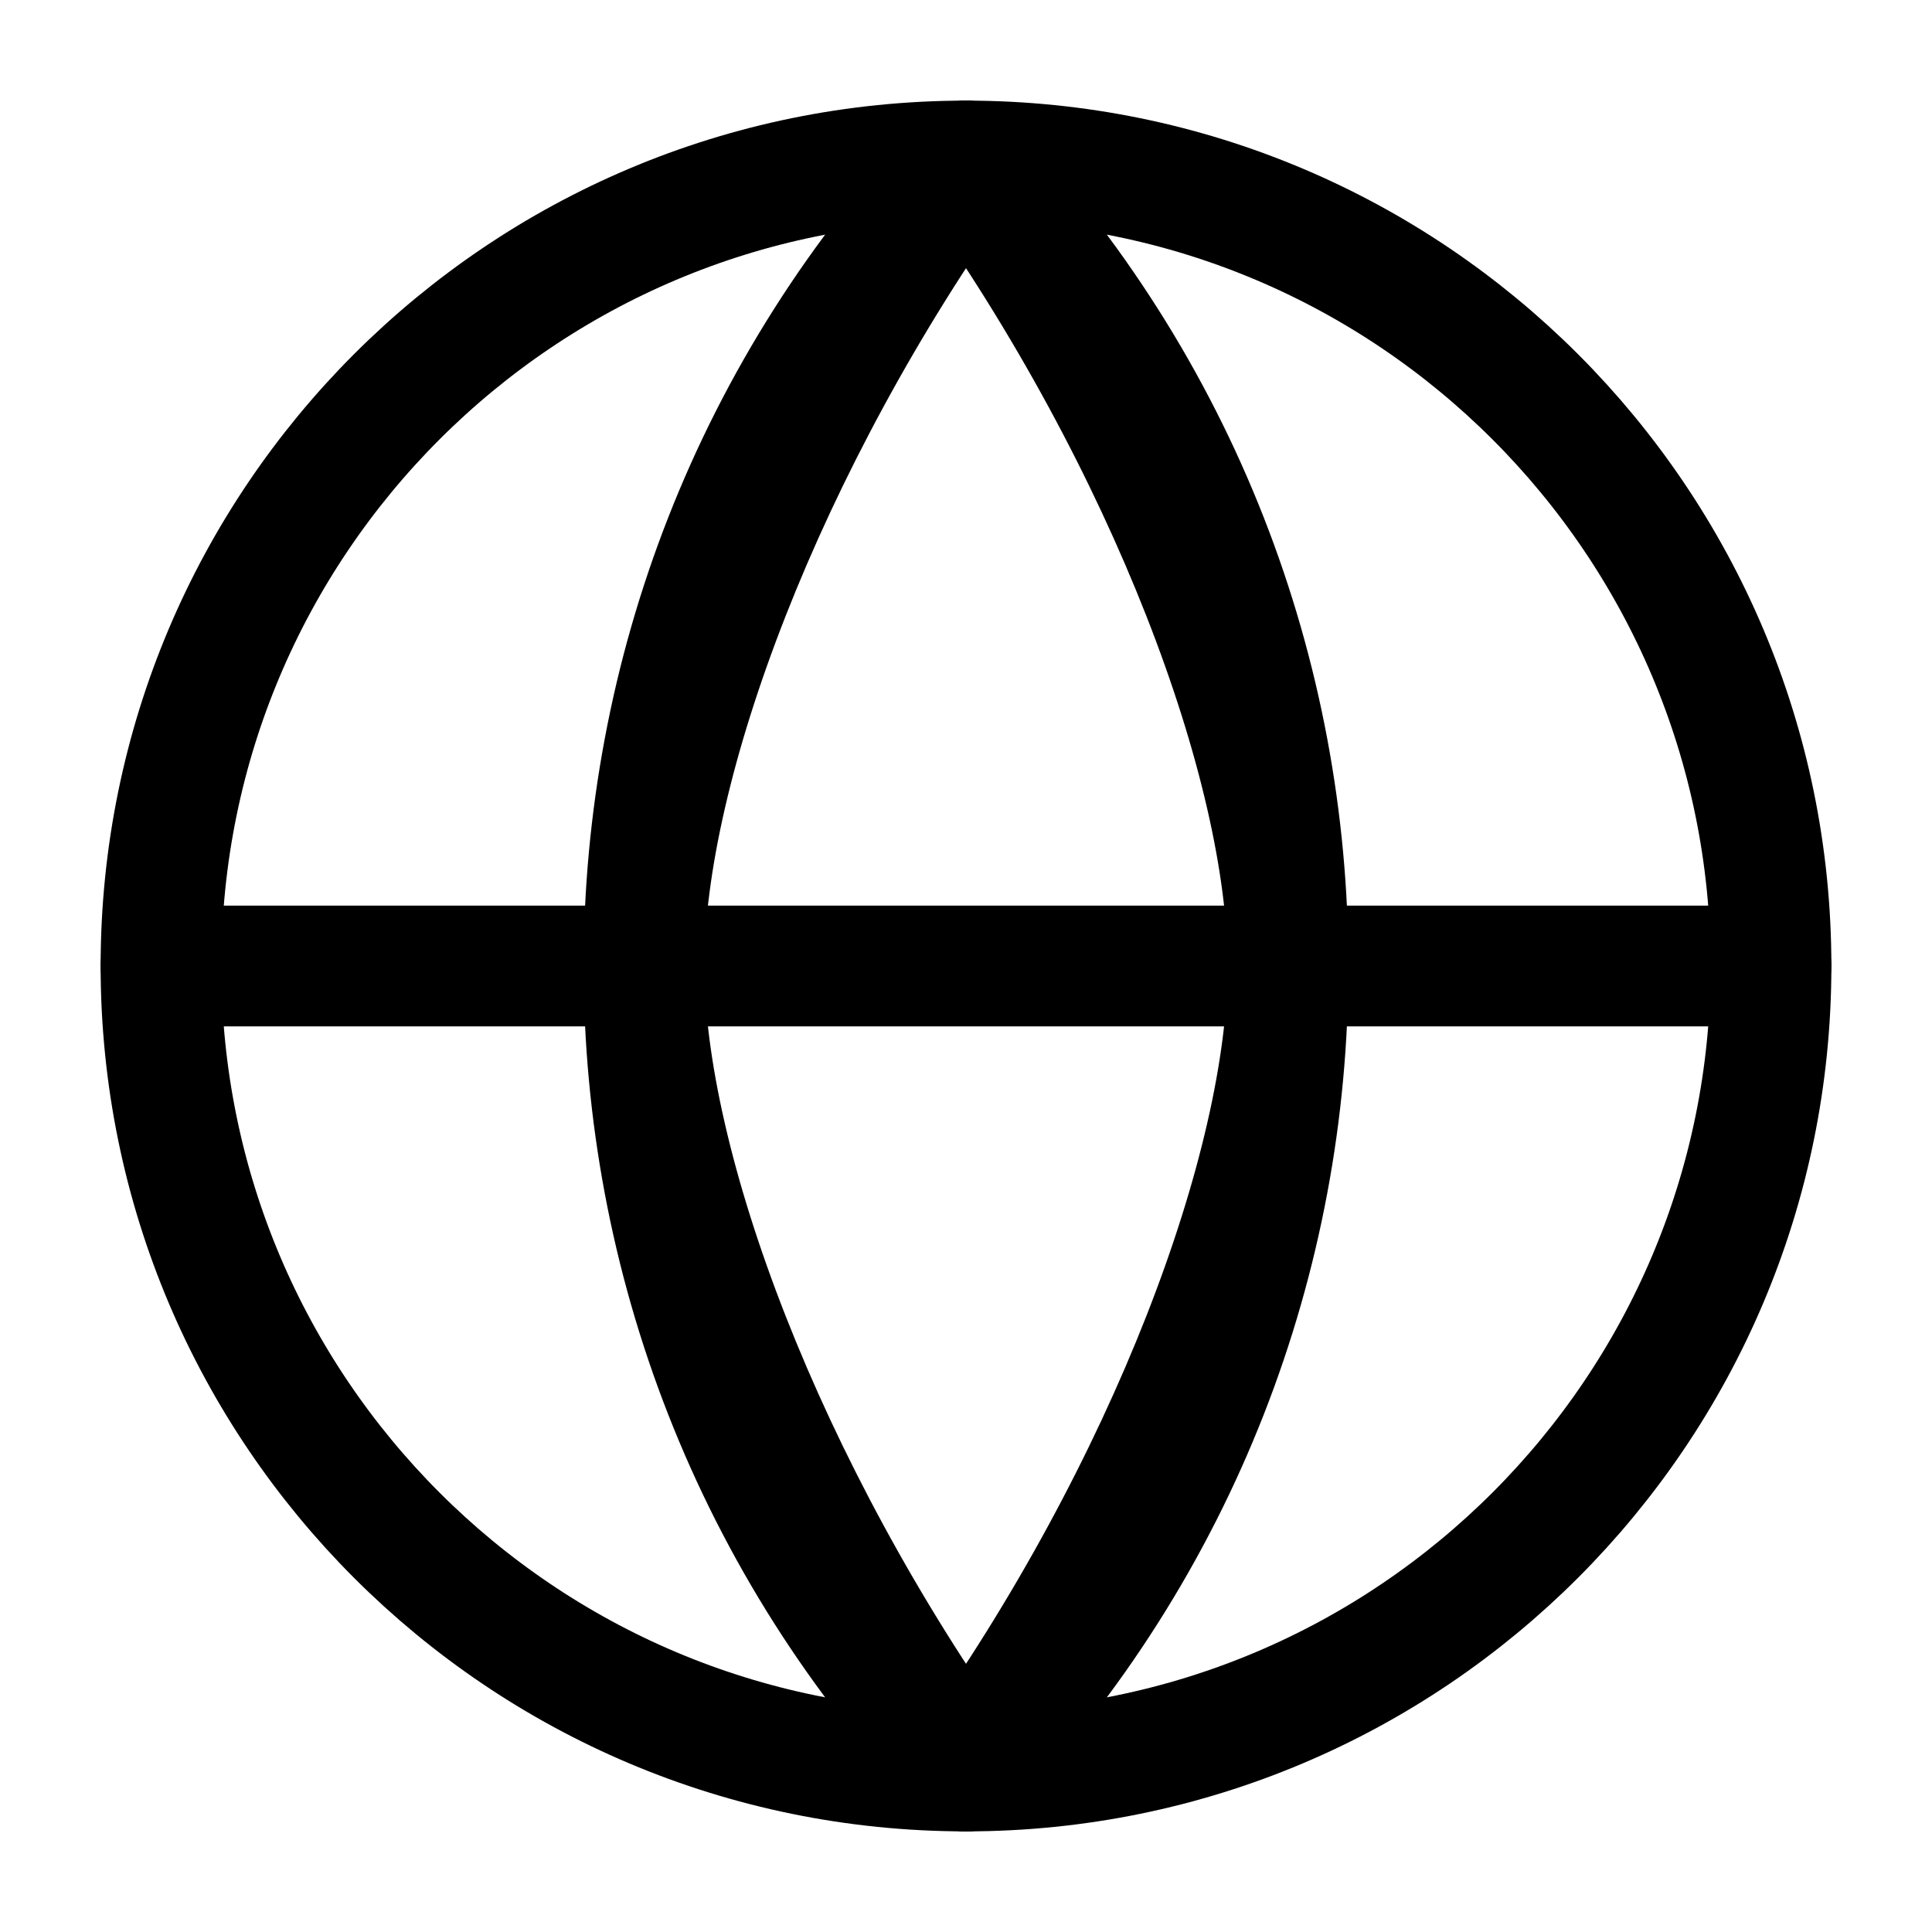
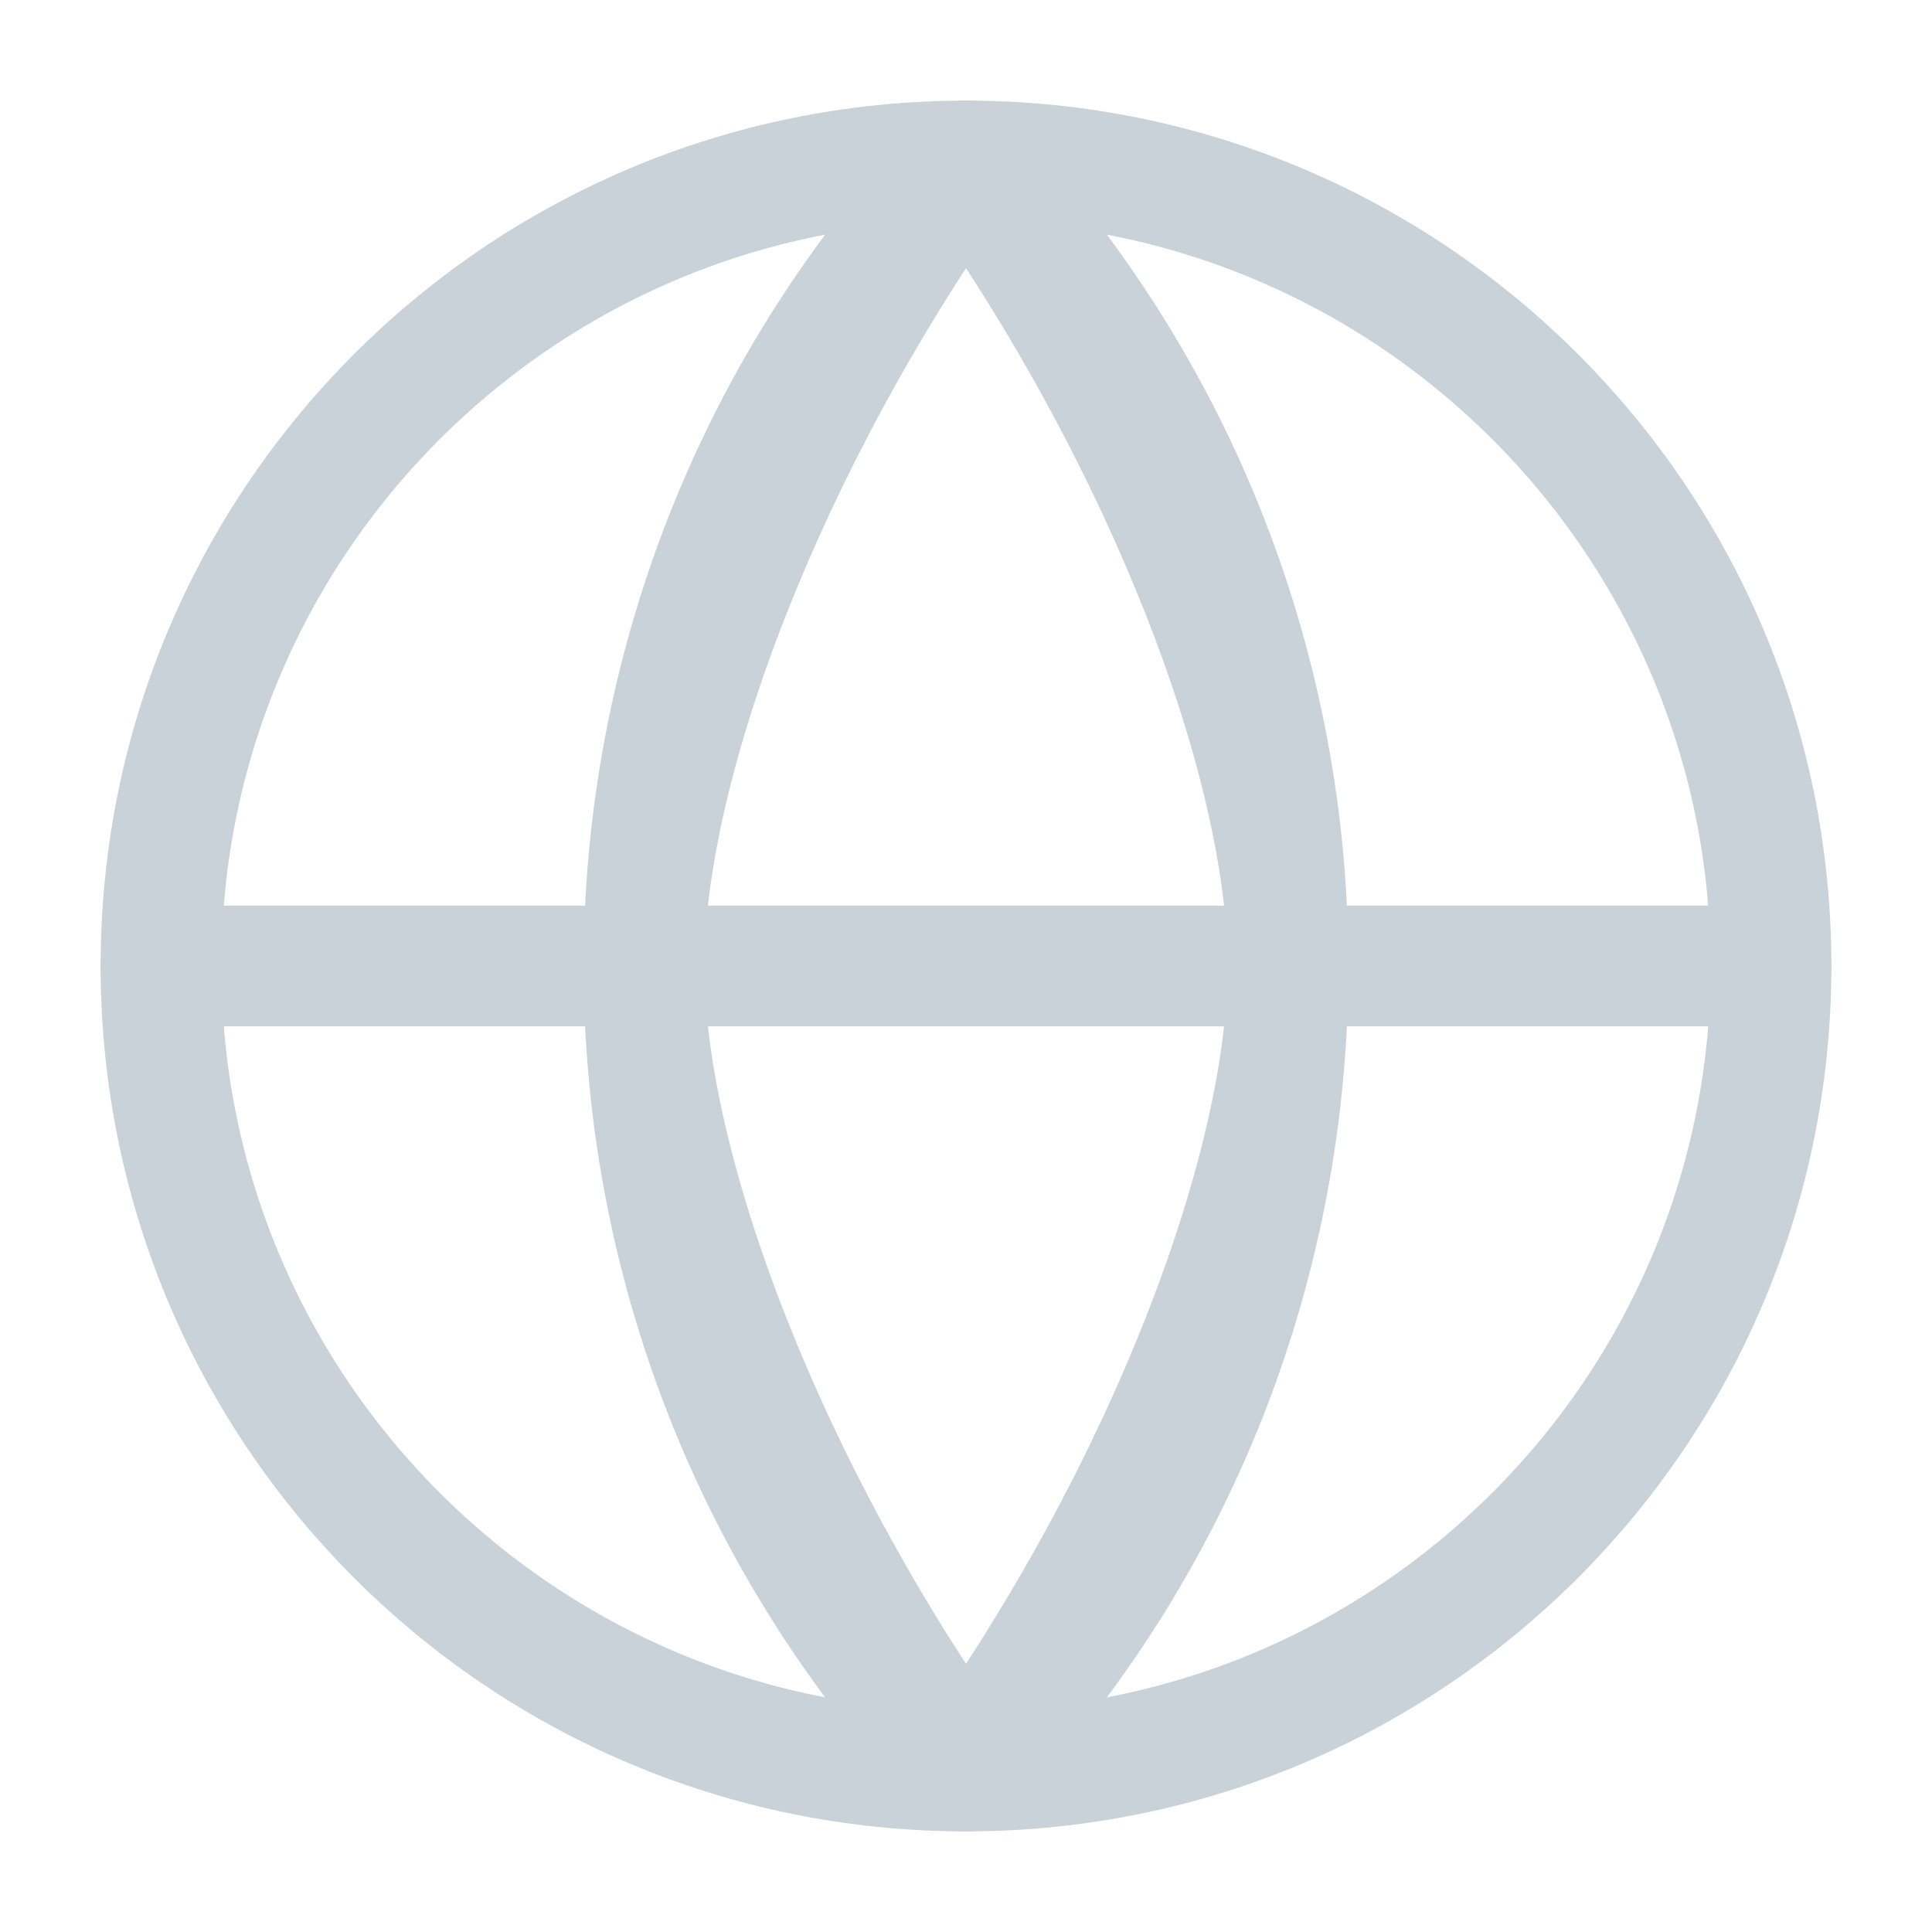
- <svg xmlns="http://www.w3.org/2000/svg" width="24" height="24" viewBox="0 0 24 24" fill="none" stroke="currentColor" stroke-width="1.5" stroke-linecap="round" stroke-linejoin="round">
+ <svg xmlns="http://www.w3.org/2000/svg" width="24" height="24" viewBox="0 0 24 24" fill="none" stroke="#c9d1d9" stroke-width="1.5" stroke-linecap="round" stroke-linejoin="round">
  <circle cx="12" cy="12" r="10" />
  <path d="M12 2a14.5 14.5 0 0 0 0 20 14.5 14.5 0 0 0 0-20" />
  <path d="M2 12h20" />
  <path d="M12 2c2.5 3.5 4 7.5 4 10s-1.5 6.5-4 10" />
  <path d="M12 2c-2.5 3.5-4 7.5-4 10s1.5 6.5 4 10" />
</svg>
